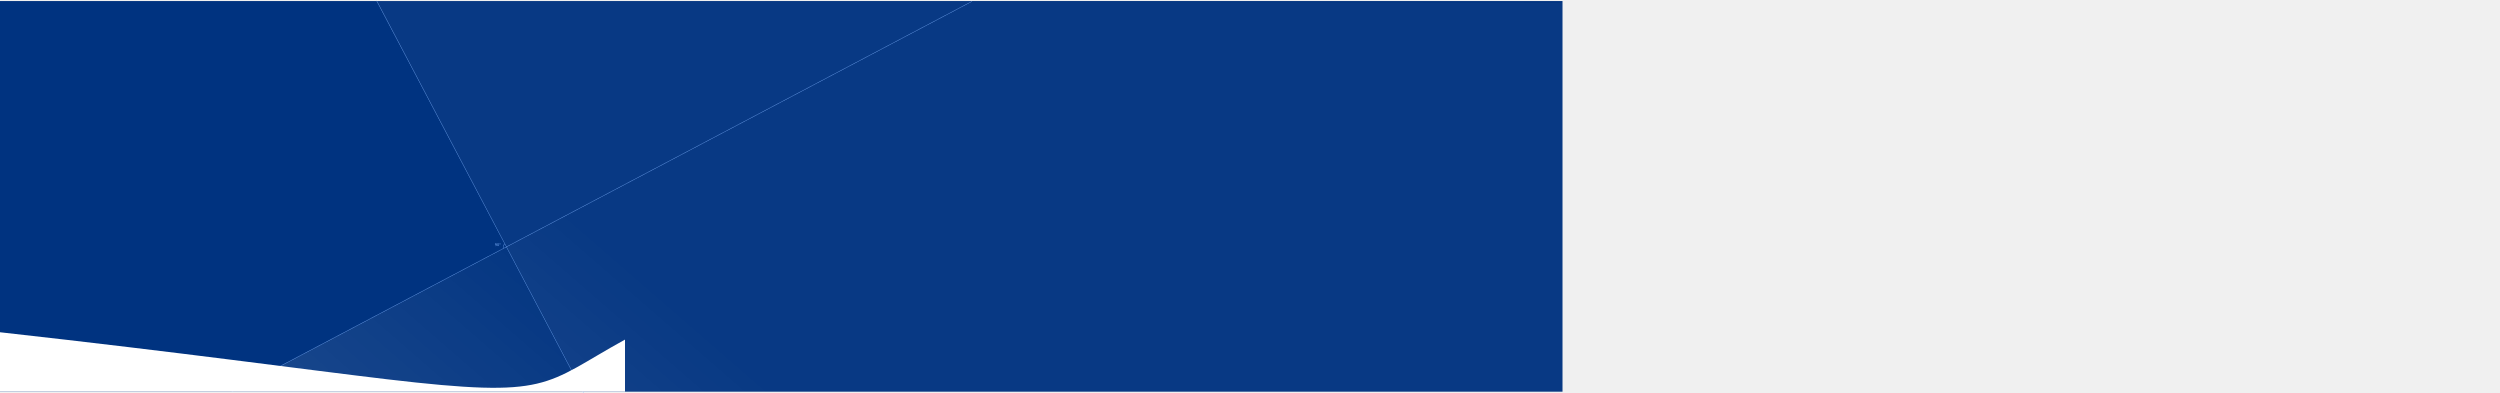
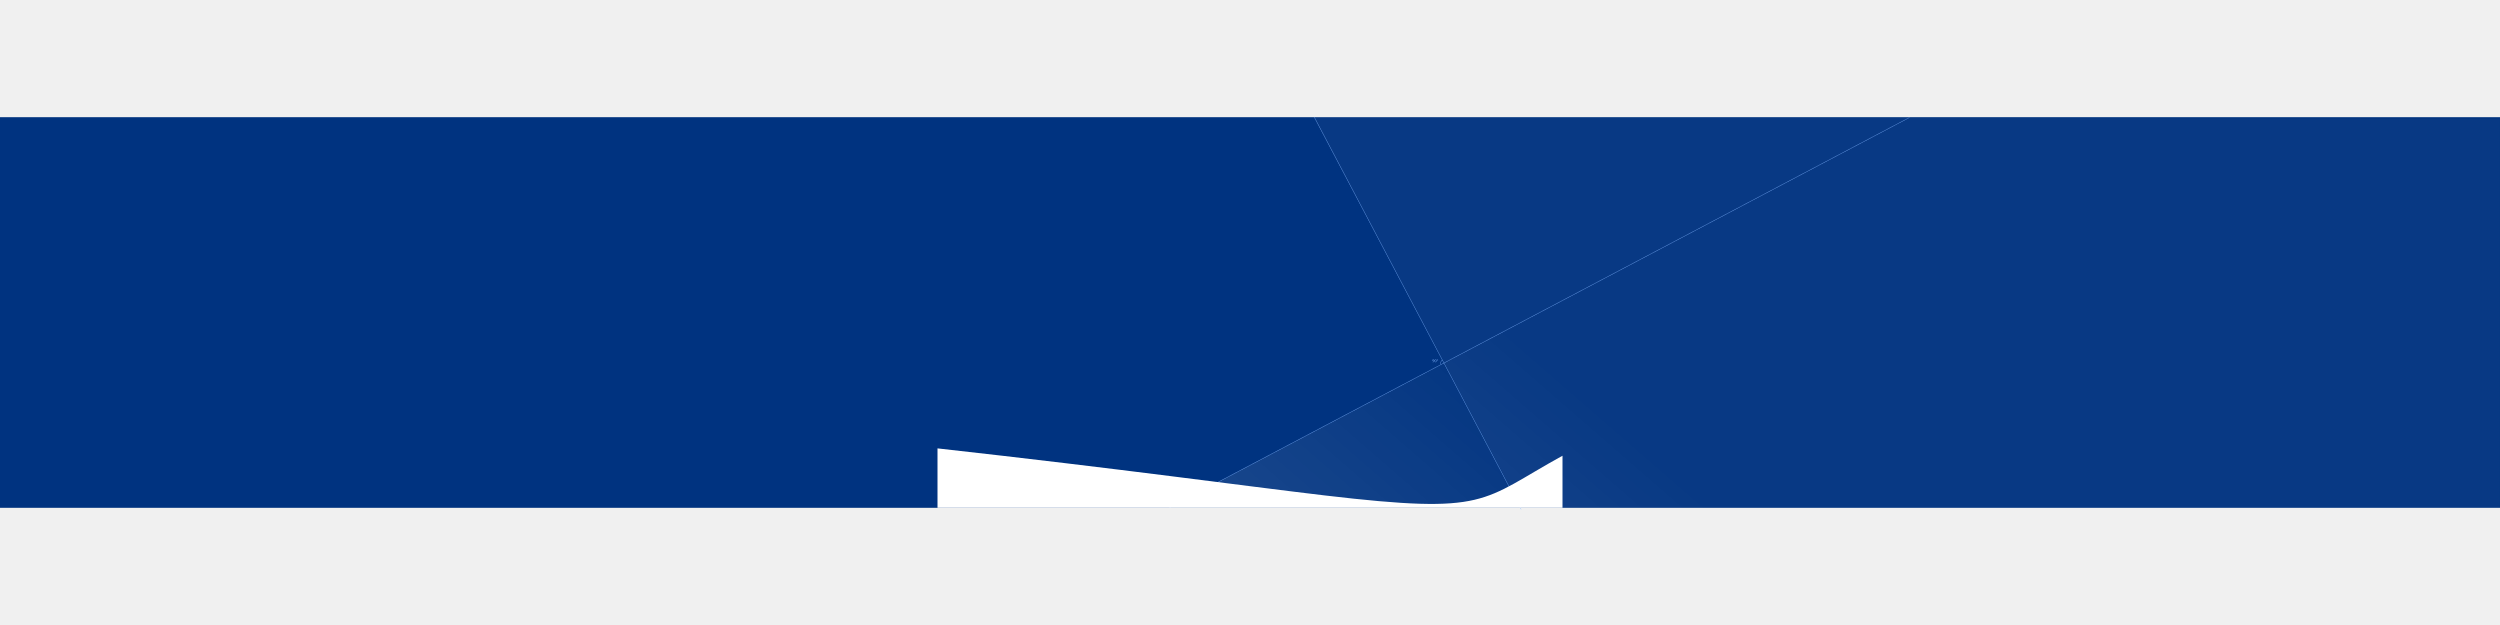
- <svg xmlns="http://www.w3.org/2000/svg" id="svgRoot" class="bannerSvg" height="600" version="1.1">
+ <svg xmlns="http://www.w3.org/2000/svg" id="svgRoot" class="bannerSvg" height="600" width="2400" viewBox="-1440 0 3840 600" version="1.1">
  <defs>
    <linearGradient id="linearGradient6904" x1="16.39" x2="138.4" y1="193.1" y2="151.2" gradientTransform="matrix(3.233 -1.862 1.867 3.225 166.8 113.8)" gradientUnits="userSpaceOnUse">
      <stop style="stop-color:#fff;stop-opacity:.091" offset="0" />
      <stop style="stop-color:#fff;stop-opacity:0" offset="1" />
    </linearGradient>
  </defs>
  <g>
    <rect x="-1440" y="2.153e-6" width="3840" height="600" style="fill:#003380" />
    <path d="m578 5.817e-6 318.8 600h1503v-597.6z" style="fill-opacity:.035;fill:#fff" />
    <path d="m1494 3.96e-8 -1138 600h1138z" style="fill:url(#linearGradient6904)" />
  </g>
  <g>
    <path d="m1493 0.442-1137 599.6" style="fill:none;stroke-width:.5;stroke:#80b3ff" />
    <path d="m578.5-0.5 318 603" style="fill:none;stroke-width:.5;stroke:#80b3ff" />
    <path d="m773.4 379.8a5 5 0 0 1 2.141-6.719" style="fill:none;stroke-width:.5;stroke:#80b3ff" />
    <text x="759.96" y="376.306" style="fill:#80b3ff;font-family:sans-serif;font-size:5.907px;letter-spacing:0px;line-height:1.25;word-spacing:0px" xml:space="preserve">
      <tspan x="759.96" y="376.306" style="fill:#80b3ff">90°</tspan>
    </text>
  </g>
  <g transform="translate(0 -138.2)">
    <path d="m960 658.2c-126.1 69.39-112.7 90.73-365.1 60.99-124.6-14.68-310.1-40.5-594.9-72.28v91.29h960z" style="fill:#fff" />
  </g>
</svg>
